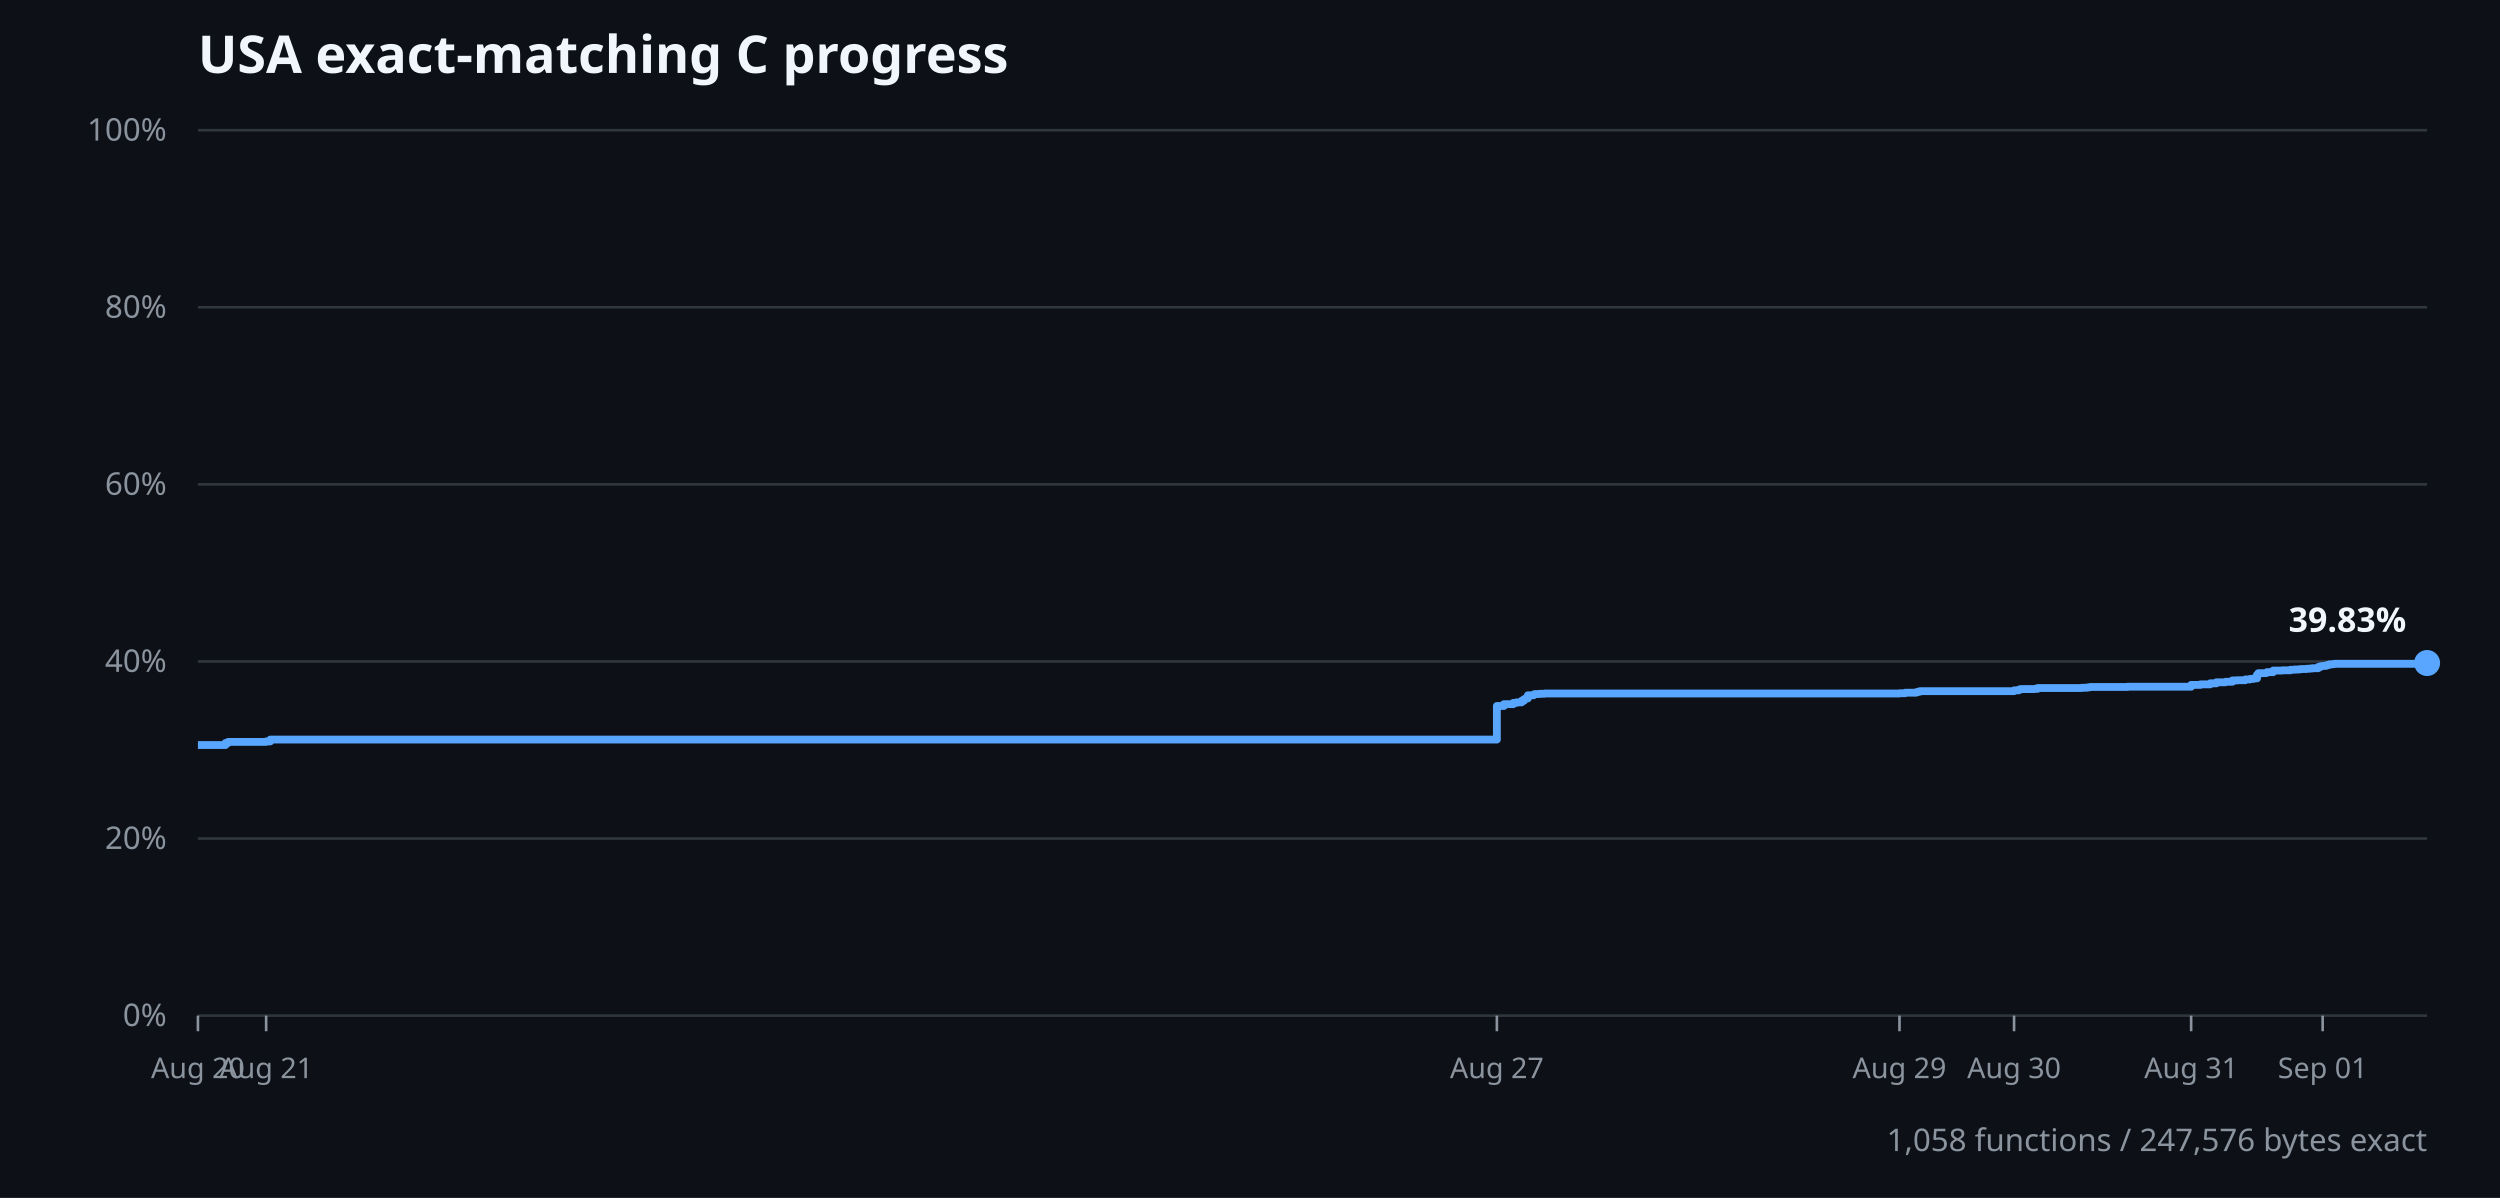
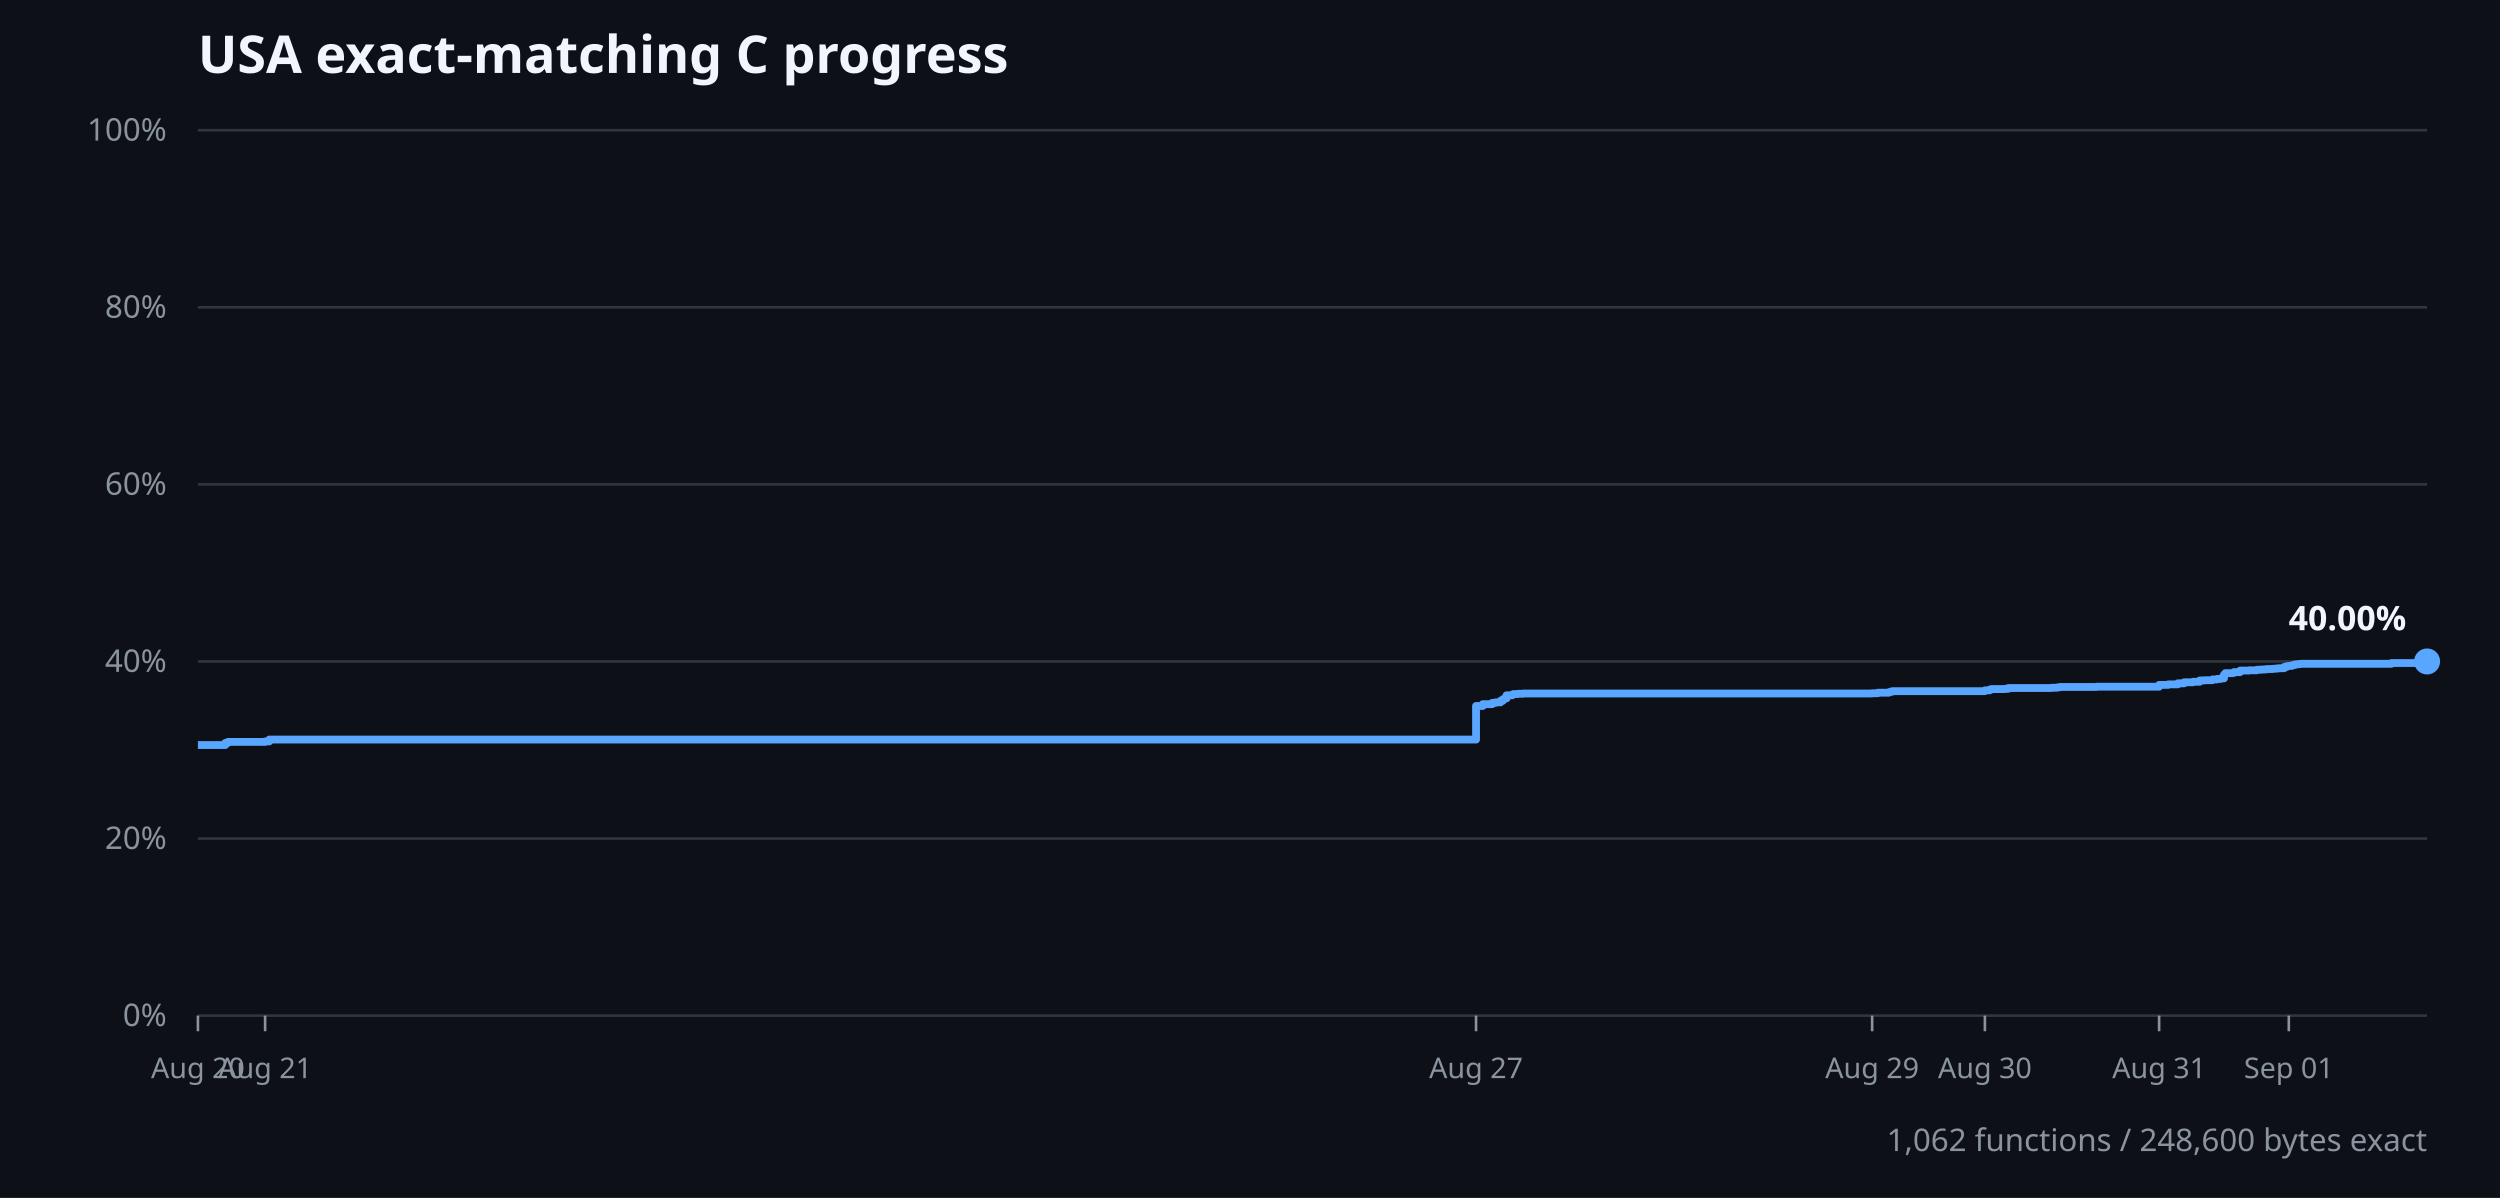
<svg xmlns="http://www.w3.org/2000/svg" width="960" height="460" viewBox="0 0 960 460" role="img">
  <rect width="100%" height="100%" fill="#0d1117" />
  <text x="76" y="28" fill="#f0f6fc" font-family="sans-serif" font-size="20" font-weight="600">USA exact-matching C progress</text>
  <line x1="76" y1="390.0" x2="932" y2="390.0" stroke="#30363d" />
  <text x="64" y="394.0" text-anchor="end" fill="#8b949e" font-family="sans-serif" font-size="12">0%</text>
  <line x1="76" y1="322.0" x2="932" y2="322.0" stroke="#30363d" />
  <text x="64" y="326.0" text-anchor="end" fill="#8b949e" font-family="sans-serif" font-size="12">20%</text>
  <line x1="76" y1="254.0" x2="932" y2="254.0" stroke="#30363d" />
  <text x="64" y="258.0" text-anchor="end" fill="#8b949e" font-family="sans-serif" font-size="12">40%</text>
  <line x1="76" y1="186.0" x2="932" y2="186.0" stroke="#30363d" />
  <text x="64" y="190.0" text-anchor="end" fill="#8b949e" font-family="sans-serif" font-size="12">60%</text>
  <line x1="76" y1="118.0" x2="932" y2="118.0" stroke="#30363d" />
  <text x="64" y="122.0" text-anchor="end" fill="#8b949e" font-family="sans-serif" font-size="12">80%</text>
  <line x1="76" y1="50.0" x2="932" y2="50.0" stroke="#30363d" />
  <text x="64" y="54.0" text-anchor="end" fill="#8b949e" font-family="sans-serif" font-size="12">100%</text>
  <line x1="76.0" y1="390" x2="76.0" y2="396" stroke="#8b949e" />
  <text x="76.0" y="414" text-anchor="middle" fill="#8b949e" font-family="sans-serif" font-size="11">Aug 20</text>
-   <line x1="102.2" y1="390" x2="102.2" y2="396" stroke="#8b949e" />
-   <text x="102.2" y="414" text-anchor="middle" fill="#8b949e" font-family="sans-serif" font-size="11">Aug 21</text>
-   <line x1="574.8" y1="390" x2="574.8" y2="396" stroke="#8b949e" />
-   <text x="574.8" y="414" text-anchor="middle" fill="#8b949e" font-family="sans-serif" font-size="11">Aug 27</text>
-   <line x1="729.4" y1="390" x2="729.4" y2="396" stroke="#8b949e" />
-   <text x="729.4" y="414" text-anchor="middle" fill="#8b949e" font-family="sans-serif" font-size="11">Aug 29</text>
-   <line x1="773.4" y1="390" x2="773.4" y2="396" stroke="#8b949e" />
-   <text x="773.4" y="414" text-anchor="middle" fill="#8b949e" font-family="sans-serif" font-size="11">Aug 30</text>
-   <line x1="841.4" y1="390" x2="841.4" y2="396" stroke="#8b949e" />
-   <text x="841.4" y="414" text-anchor="middle" fill="#8b949e" font-family="sans-serif" font-size="11">Aug 31</text>
-   <line x1="891.9" y1="390" x2="891.9" y2="396" stroke="#8b949e" />
-   <text x="891.9" y="414" text-anchor="middle" fill="#8b949e" font-family="sans-serif" font-size="11">Sep 01</text>
-   <path d="M 76.0 286.1 H 86.6 V 285.3 H 87.6 V 284.9 H 102.2 V 284.7 H 103.8 V 284.0 H 574.8 V 271.1 H 577.5 V 270.4 H 581.1 V 269.9 H 582.4 V 269.7 H 584.3 V 269.1 H 585.2 V 268.5 H 585.8 V 268.2 H 586.7 V 267.0 H 588.9 V 266.7 H 589.4 V 266.5 H 591.2 V 266.4 H 592.1 V 266.4 H 593.2 V 266.3 H 729.4 V 266.2 H 731.6 V 266.0 H 733.1 V 266.0 H 735.1 V 266.0 H 735.8 V 265.8 H 736.5 V 265.6 H 737.3 V 265.4 H 738.6 V 265.4 H 773.4 V 265.1 H 775.2 V 264.8 H 775.9 V 264.6 H 780.6 V 264.6 H 780.9 V 264.6 H 781.3 V 264.5 H 782.5 V 264.2 H 799.4 V 264.1 H 801.3 V 264.0 H 802.1 V 263.9 H 802.6 V 263.8 H 817.0 V 263.7 H 841.4 V 263.0 H 845.0 V 262.8 H 848.7 V 262.4 H 851.1 V 262.0 H 854.6 V 261.8 H 855.9 V 261.8 H 857.2 V 261.3 H 859.0 V 261.2 H 862.2 V 260.9 H 864.0 V 260.7 H 865.4 V 260.5 H 866.7 V 259.1 H 867.2 V 258.5 H 869.1 V 258.5 H 870.0 V 258.4 H 870.5 V 258.1 H 872.9 V 257.5 H 876.4 V 257.4 H 877.8 V 257.4 H 879.5 V 257.2 H 881.0 V 257.1 H 882.7 V 257.0 H 883.6 V 256.9 H 885.7 V 256.8 H 887.0 V 256.7 H 887.9 V 256.6 H 890.2 V 256.1 H 891.1 V 255.8 H 891.9 V 255.7 H 893.2 V 255.5 H 893.8 V 255.3 H 894.6 V 255.1 H 895.8 V 255.0 H 896.5 V 254.9 H 932.0 V 254.6" fill="none" stroke="#58a6ff" stroke-width="3" stroke-linejoin="round" />
-   <circle cx="932.0" cy="254.6" r="5" fill="#58a6ff" />
-   <text x="924.0" y="242.6" text-anchor="end" fill="#f0f6fc" font-family="sans-serif" font-size="13" font-weight="600">39.83%</text>
-   <text x="932" y="442" text-anchor="end" fill="#8b949e" font-family="sans-serif" font-size="12">1,058 functions / 247,576 bytes exact</text>
+   <line x1="101.8" y1="390" x2="101.8" y2="396" stroke="#8b949e" />
+   <text x="101.8" y="414" text-anchor="middle" fill="#8b949e" font-family="sans-serif" font-size="11">Aug 21</text>
+   <line x1="566.8" y1="390" x2="566.8" y2="396" stroke="#8b949e" />
+   <text x="566.8" y="414" text-anchor="middle" fill="#8b949e" font-family="sans-serif" font-size="11">Aug 27</text>
+   <line x1="718.9" y1="390" x2="718.9" y2="396" stroke="#8b949e" />
+   <text x="718.9" y="414" text-anchor="middle" fill="#8b949e" font-family="sans-serif" font-size="11">Aug 29</text>
+   <line x1="762.2" y1="390" x2="762.2" y2="396" stroke="#8b949e" />
+   <text x="762.2" y="414" text-anchor="middle" fill="#8b949e" font-family="sans-serif" font-size="11">Aug 30</text>
+   <line x1="829.1" y1="390" x2="829.1" y2="396" stroke="#8b949e" />
+   <text x="829.1" y="414" text-anchor="middle" fill="#8b949e" font-family="sans-serif" font-size="11">Aug 31</text>
+   <line x1="878.9" y1="390" x2="878.9" y2="396" stroke="#8b949e" />
+   <text x="878.9" y="414" text-anchor="middle" fill="#8b949e" font-family="sans-serif" font-size="11">Sep 01</text>
+   <path d="M 76.0 286.1 H 86.5 V 285.3 H 87.5 V 284.9 H 101.8 V 284.7 H 103.4 V 284.0 H 566.8 V 271.1 H 569.4 V 270.4 H 573.0 V 269.9 H 574.3 V 269.7 H 576.2 V 269.1 H 577.1 V 268.5 H 577.7 V 268.2 H 578.5 V 267.0 H 580.7 V 266.7 H 581.2 V 266.5 H 583.0 V 266.4 H 583.9 V 266.4 H 584.9 V 266.3 H 718.9 V 266.2 H 721.1 V 266.0 H 722.6 V 266.0 H 724.6 V 266.0 H 725.3 V 265.8 H 725.9 V 265.6 H 726.7 V 265.4 H 728.0 V 265.4 H 762.2 V 265.1 H 764.0 V 264.8 H 764.7 V 264.6 H 769.3 V 264.6 H 769.7 V 264.6 H 770.0 V 264.5 H 771.2 V 264.2 H 787.8 V 264.1 H 789.7 V 264.0 H 790.5 V 263.9 H 791.0 V 263.8 H 805.1 V 263.7 H 829.1 V 263.0 H 832.6 V 262.8 H 836.3 V 262.4 H 838.7 V 262.0 H 842.1 V 261.8 H 843.4 V 261.8 H 844.7 V 261.3 H 846.5 V 261.2 H 849.6 V 260.9 H 851.4 V 260.7 H 852.8 V 260.5 H 854.0 V 259.1 H 854.5 V 258.5 H 856.4 V 258.5 H 857.3 V 258.4 H 857.8 V 258.1 H 860.2 V 257.5 H 863.6 V 257.4 H 865.0 V 257.4 H 866.6 V 257.2 H 868.1 V 257.1 H 869.8 V 257.0 H 870.7 V 256.9 H 872.7 V 256.8 H 874.0 V 256.7 H 874.9 V 256.6 H 877.1 V 256.1 H 878.1 V 255.8 H 878.9 V 255.7 H 880.1 V 255.5 H 880.7 V 255.3 H 881.5 V 255.1 H 882.6 V 255.0 H 883.4 V 254.9 H 918.3 V 254.6 H 932.0 V 254.0" fill="none" stroke="#58a6ff" stroke-width="3" stroke-linejoin="round" />
+   <circle cx="932.0" cy="254.0" r="5" fill="#58a6ff" />
+   <text x="924.0" y="242.0" text-anchor="end" fill="#f0f6fc" font-family="sans-serif" font-size="13" font-weight="600">40.00%</text>
+   <text x="932" y="442" text-anchor="end" fill="#8b949e" font-family="sans-serif" font-size="12">1,062 functions / 248,600 bytes exact</text>
</svg>
